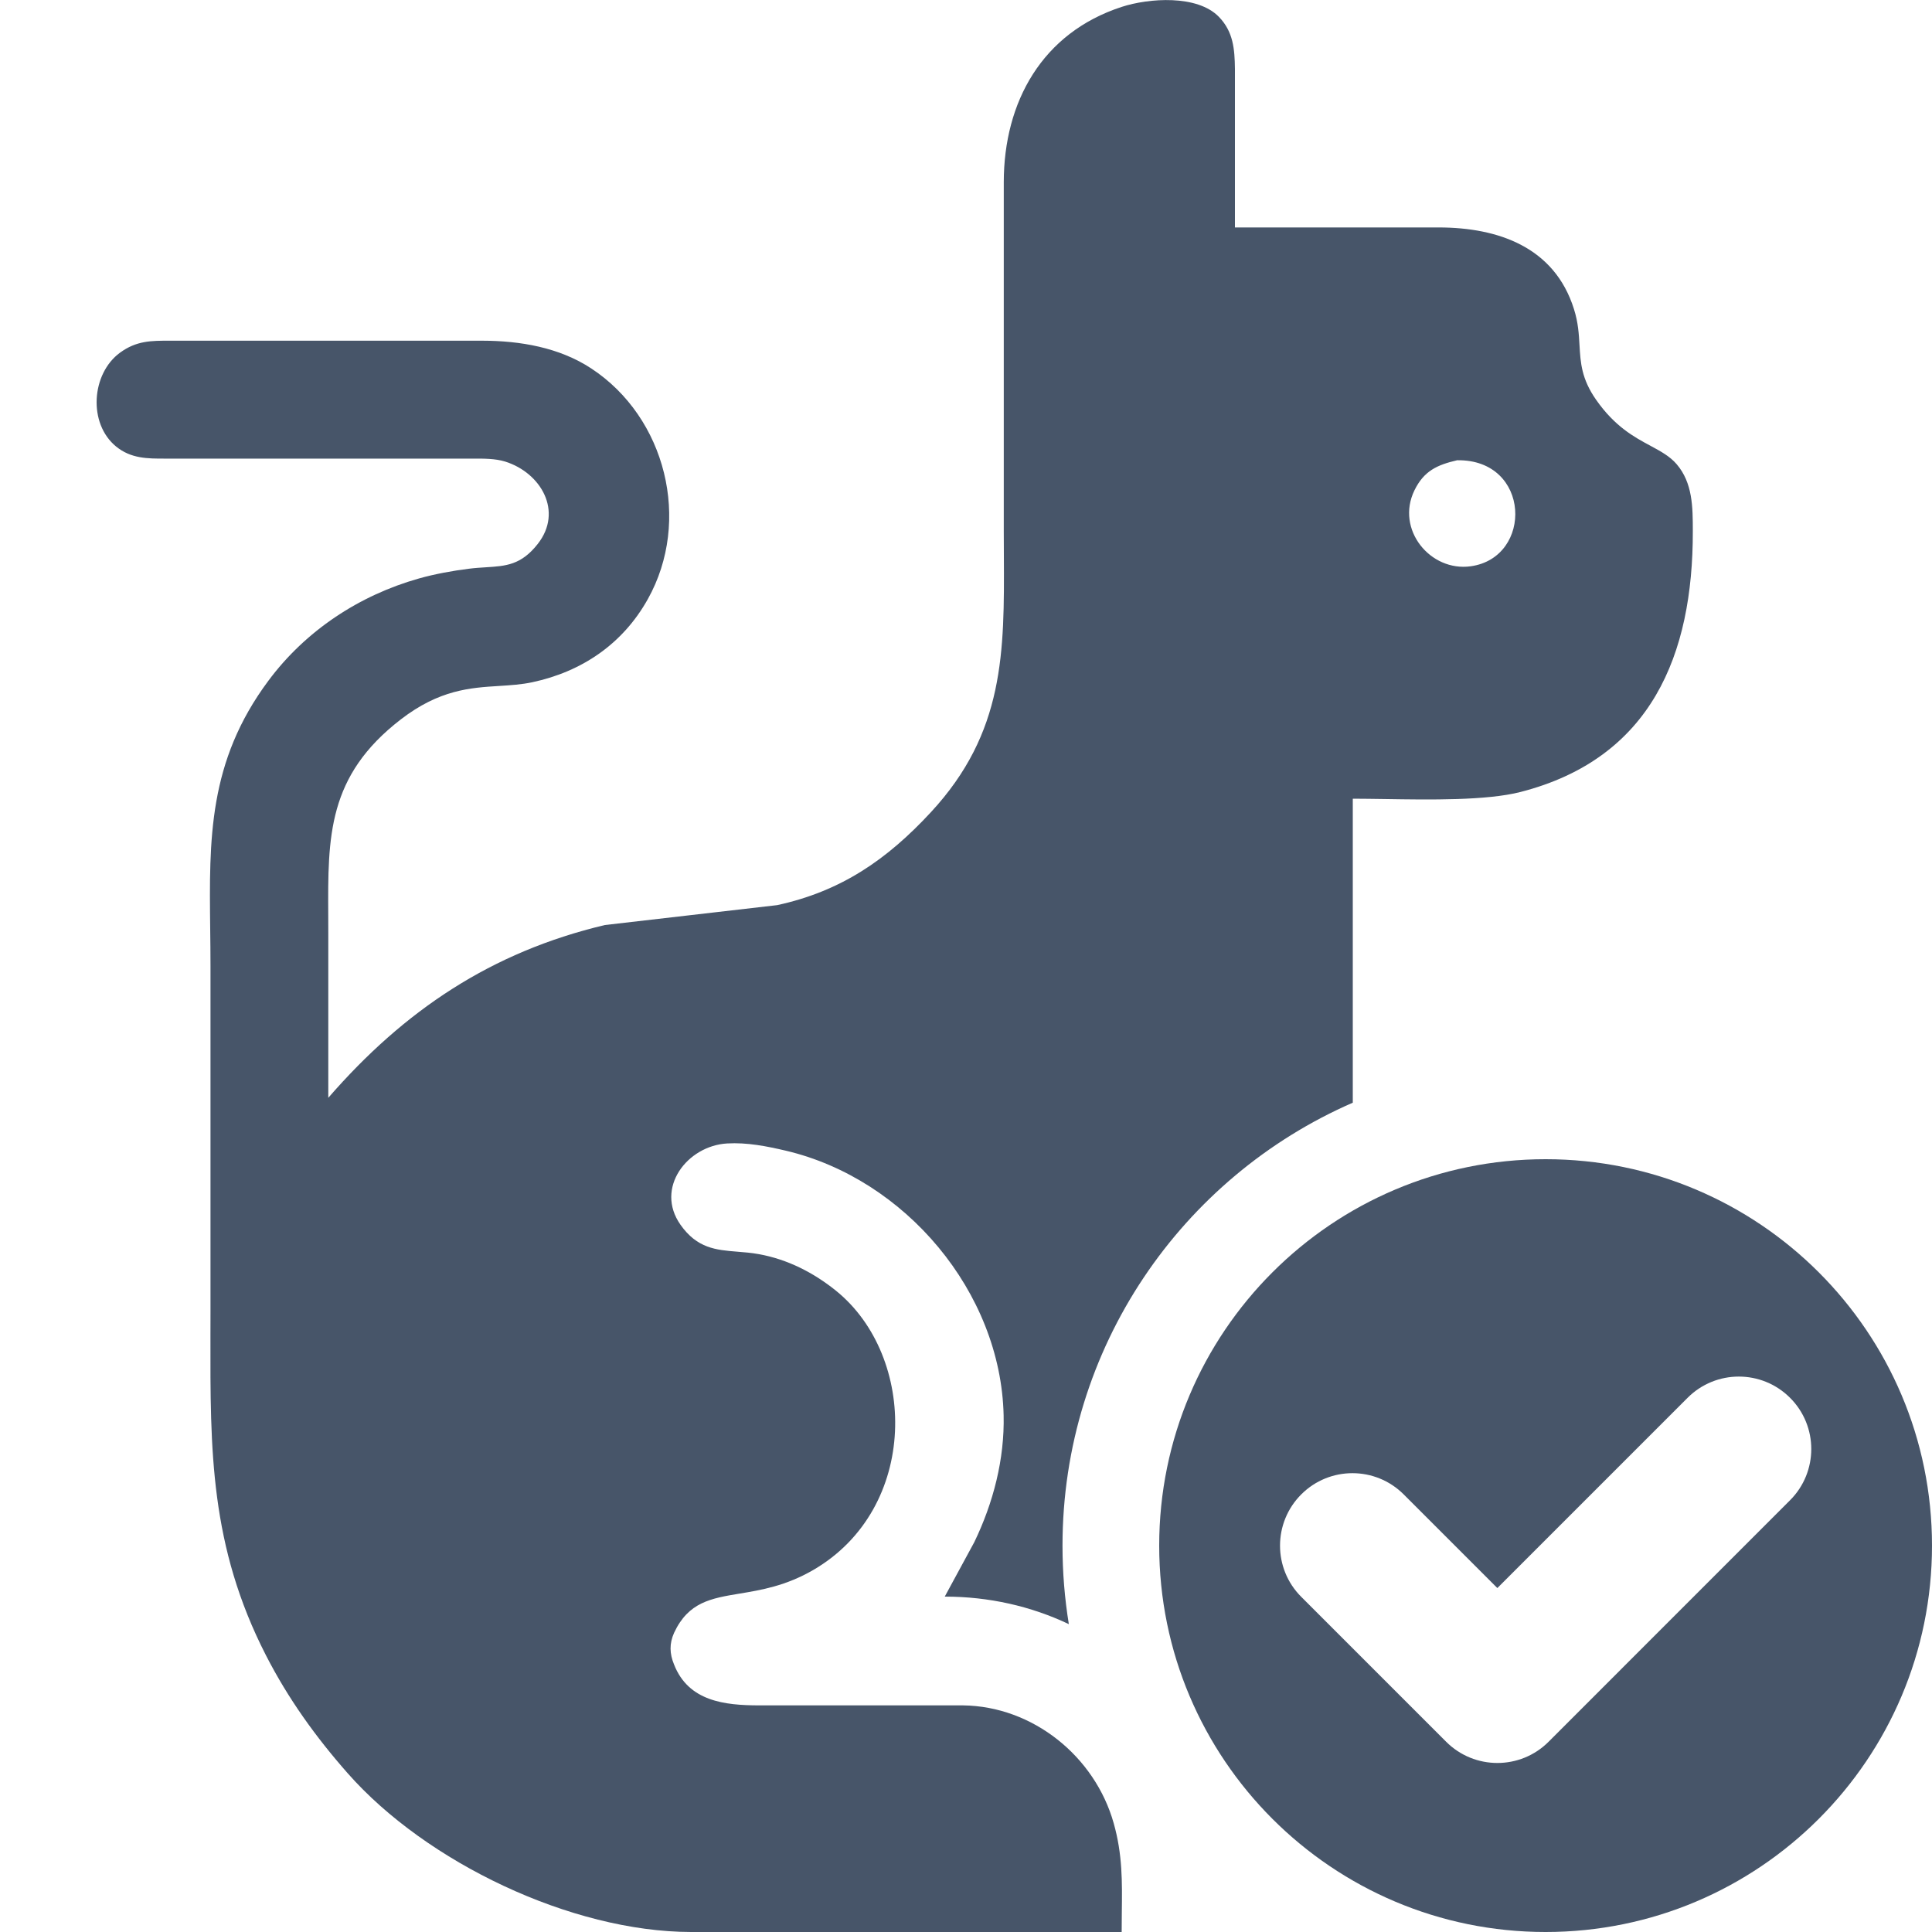
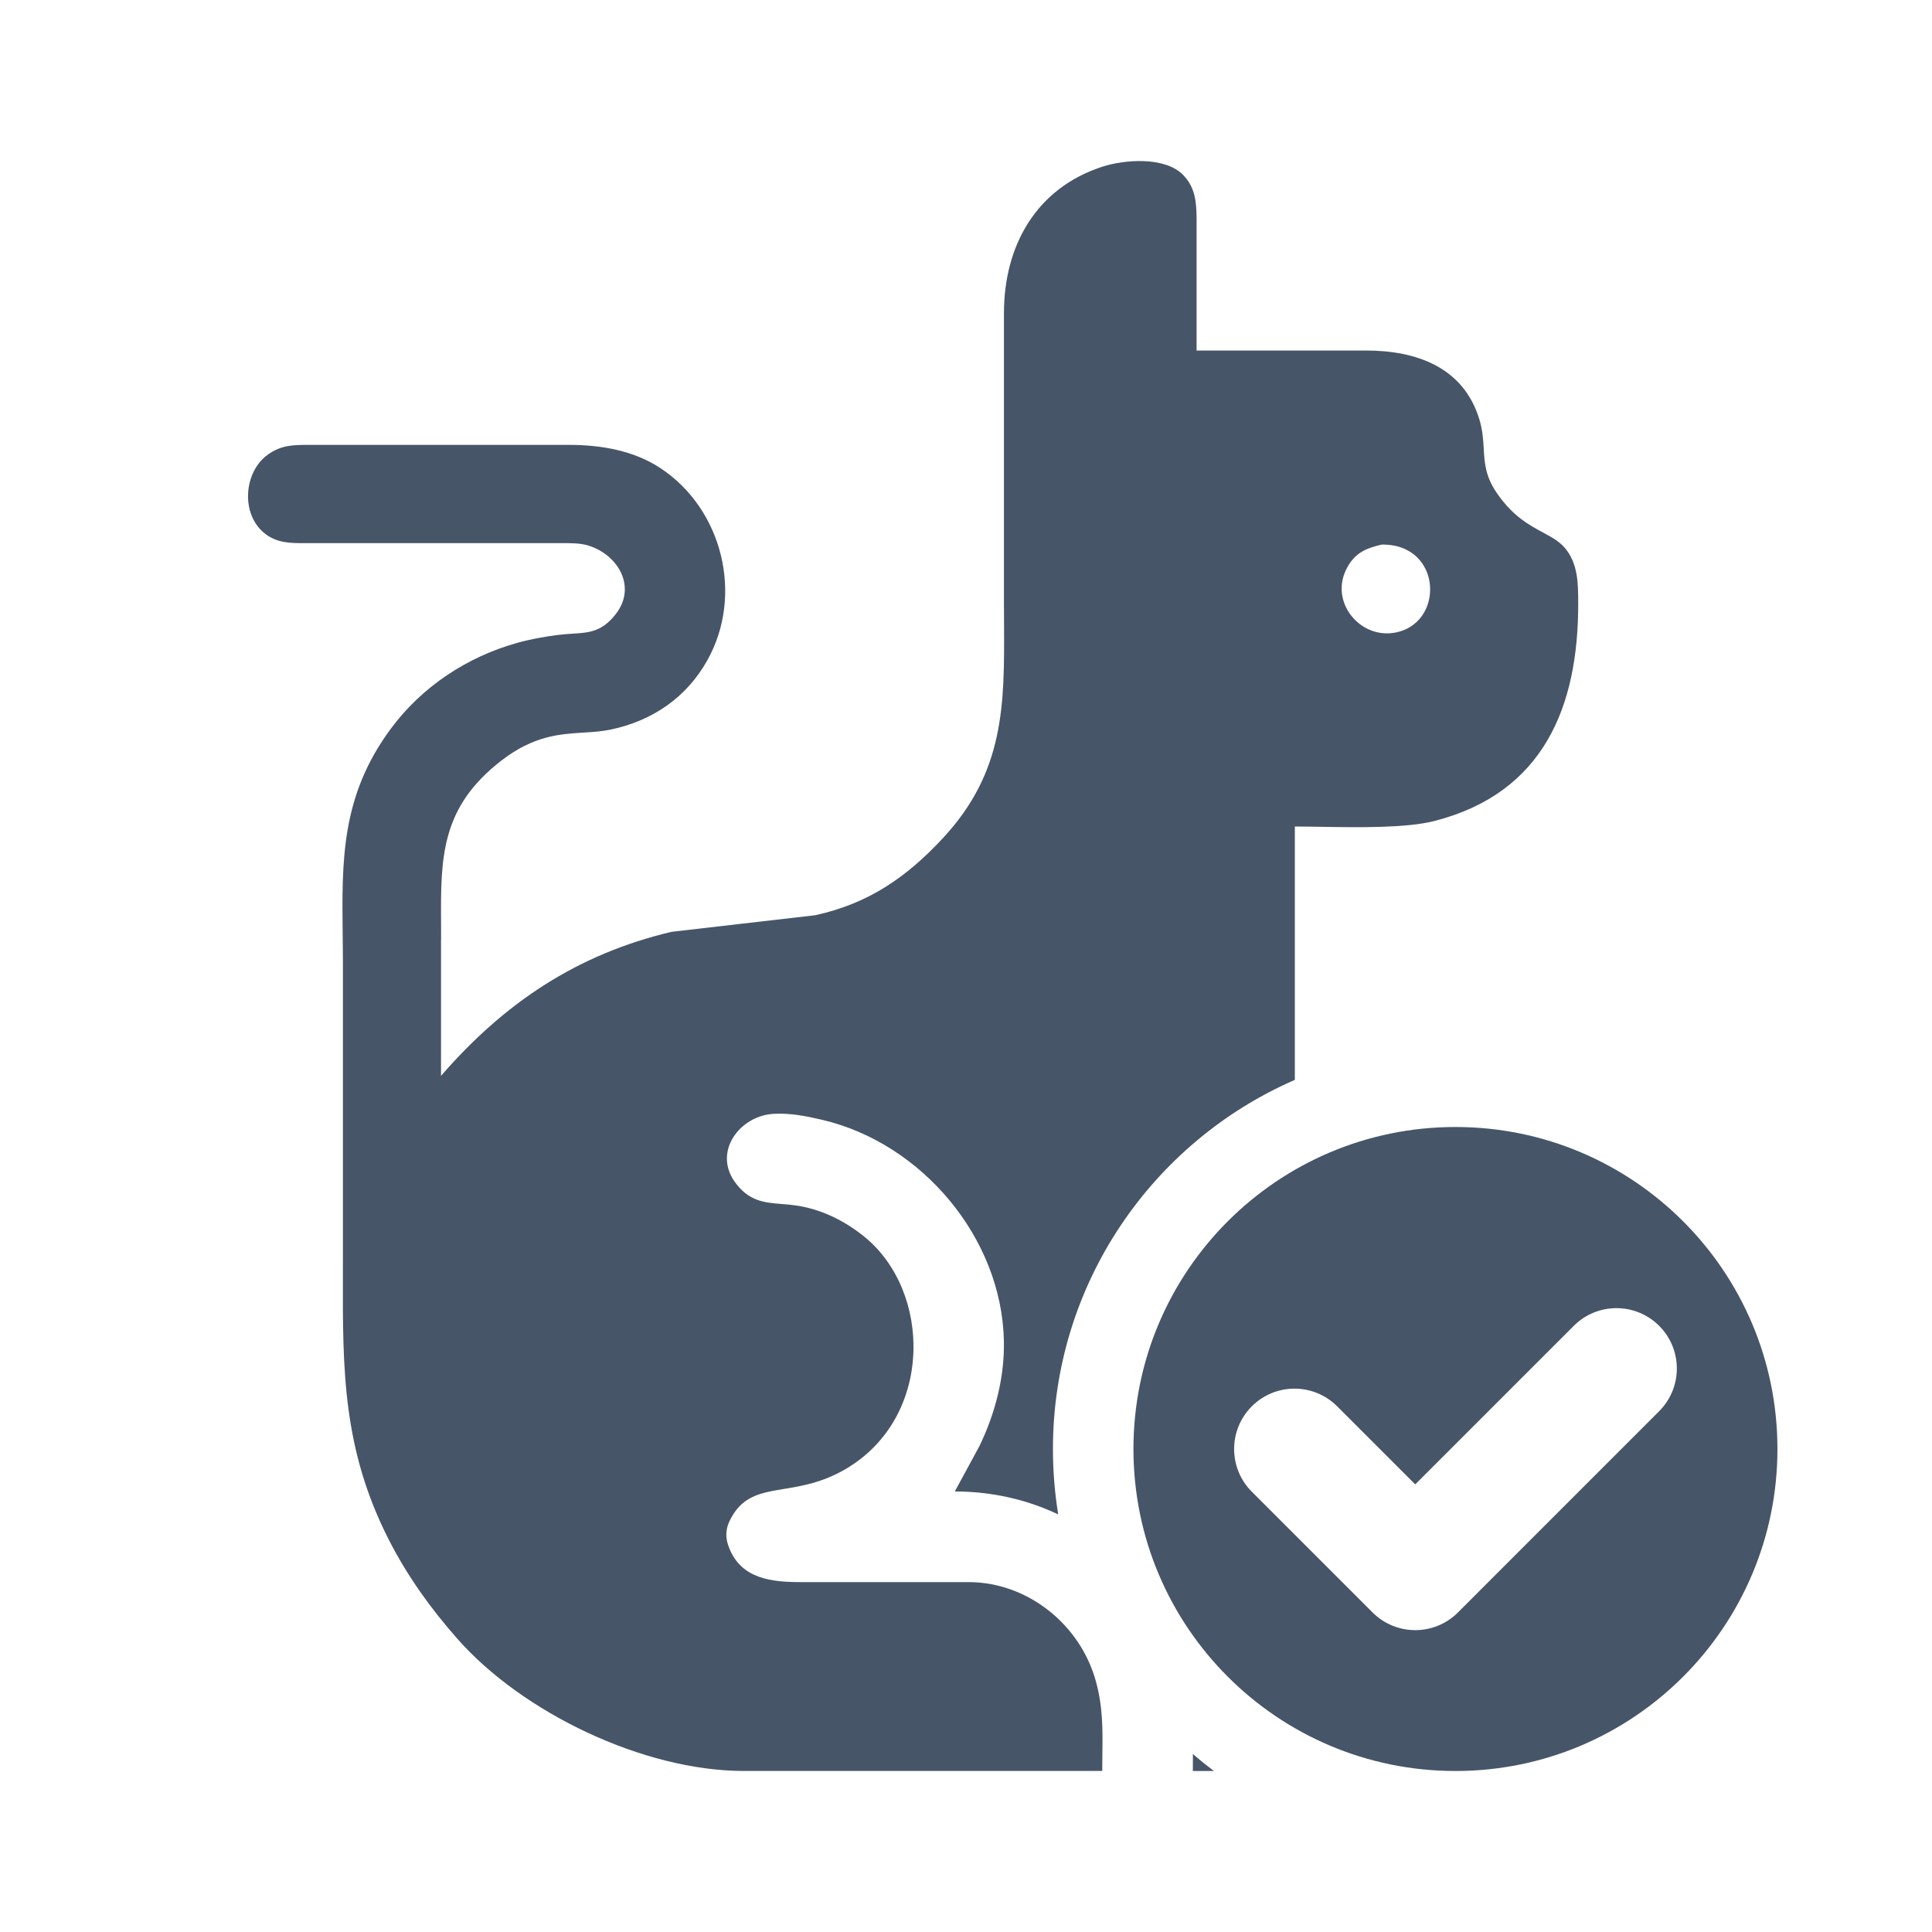
- <svg xmlns="http://www.w3.org/2000/svg" fill="none" height="40" viewBox="0 0 40 40" width="40">
-   <g clip-rule="evenodd" fill="#475569" fill-rule="evenodd">
-     <path d="m6.797 22.729v-3.379c0-.133-.001-.264-.001-.392-.009-1.64-.016-2.893 1.503-4.064.798-.615 1.439-.655 2.035-.692.234-.015.461-.029.687-.077 1.029-.22 1.873-.794 2.391-1.72.908-1.623.374-3.762-1.171-4.777-.663-.436-1.475-.573-2.253-.574l-6.471-0c-.386-.001-.693-.001-1.034.249-.59.433-.666 1.463-.078 1.943.308.25.651.25 1.018.249l6.284-0.0.08-0c.22-.001.469-.002.671.061.742.232 1.205 1.031.676 1.705-.344.439-.662.458-1.075.484-.11.007-.226.014-.351.03-.328.04-.715.111-1.032.201-1.238.349-2.349 1.081-3.12 2.119-1.245 1.673-1.226 3.272-1.204 5.141.003.252.006.509.006.772v7.133c0 .169-0.0.336-.001.501-.005 2.385-.01 4.367 1.151 6.633.459.895 1.028 1.687 1.692 2.44 1.625 1.844 4.629 3.281 7.106 3.285h8.917c0-.139.002-.275.003-.407.008-.63.015-1.199-.168-1.845-.39-1.385-1.674-2.423-3.121-2.44h-4.224c-.709-.001-1.459-.084-1.757-.845-.094-.227-.1-.433 0-.657.297-.637.764-.714 1.361-.813.441-.073.954-.159 1.522-.489 2.198-1.279 2.154-4.421.468-5.782-.467-.376-1.003-.649-1.595-.756-.154-.028-.302-.04-.445-.051-.444-.036-.834-.068-1.179-.559-.533-.759.139-1.634.967-1.682.412-.024.821.057 1.22.151 2.464.583 4.446 2.922 4.504 5.477.021.908-.214 1.813-.608 2.628l-.611 1.126c.917 0 1.79.2 2.569.57-.086-.529-.131-1.071-.131-1.624 0-4.104 2.473-7.631 6.01-9.172v-6.294c.196 0 .419.004.658.007.938.015 2.113.034 2.815-.146 2.711-.697 3.571-2.844 3.567-5.399v-.016c-.001-.48-.002-.984-.335-1.372-.141-.164-.328-.265-.541-.38-.337-.181-.739-.398-1.127-.954-.303-.433-.322-.768-.343-1.127-.013-.229-.026-.469-.115-.75-.402-1.283-1.569-1.688-2.795-1.69h-4.224v-3.285c-.006-.406-.032-.767-.334-1.077-.447-.459-1.447-.388-2.012-.204-1.646.537-2.438 1.966-2.44 3.627v7.227c0 .169.001.335.002.499.01 2.002.018 3.67-1.512 5.321-.909.982-1.861 1.637-3.183 1.923l-3.567.412c-2.35.558-4.153 1.766-5.726 3.578zm23.372-13.2c1.529-.023 1.577 2.013.282 2.195-.838.118-1.56-.763-1.167-1.571.197-.405.472-.528.885-.624z" />
-     <path d="m32 40c4.418 0 8-3.582 8-8s-3.582-8-8-8-8 3.582-8 8 3.582 8 8 8zm5.061-8.939c.586-.586.586-1.536 0-2.121-.586-.586-1.536-.586-2.121 0l-3.939 3.939-1.939-1.939c-.586-.586-1.536-.586-2.121 0-.586.586-.586 1.536 0 2.121l3 3c.586.586 1.536.586 2.121 0z" />
+ <svg xmlns="http://www.w3.org/2000/svg" fill="none" height="48" viewBox="0 0 48 48" width="48">
+   <g fill="#475569">
+     <path clip-rule="evenodd" d="m10.957 23.35v3.379c1.572-1.812 3.375-3.02 5.726-3.578l3.567-.412c1.321-.286 2.273-.941 3.183-1.923 1.53-1.651 1.522-3.319 1.512-5.32-.001-.164-.002-.33-.002-.499v-7.227c.003-1.66.794-3.09 2.44-3.627.565-.184 1.566-.255 2.012.204.302.31.329.67.334 1.077v3.285h4.224c1.226.002 2.393.406 2.795 1.689.088.281.102.521.115.75.02.36.039.695.343 1.127.389.556.791.772 1.127.954.213.115.401.216.542.38.333.388.334.892.335 1.372v.016c.004 2.555-.856 4.702-3.567 5.399-.702.18-1.877.161-2.815.146-.239-.004-.462-.007-.658-.007v6.294c-3.537 1.541-6.01 5.068-6.01 9.172 0 .553.045 1.095.131 1.624-.779-.37-1.652-.57-2.569-.57l.611-1.126c.394-.815.629-1.72.608-2.628-.058-2.555-2.041-4.894-4.504-5.477-.399-.094-.808-.175-1.22-.151-.828.048-1.5.923-.967 1.682.345.491.735.523 1.179.559.142.012.291.024.445.051.591.107 1.128.38 1.595.756 1.686 1.361 1.73 4.503-.468 5.782-.568.331-1.081.416-1.522.489-.598.099-1.064.177-1.361.813-.1.224-.094.43 0 .657.298.761 1.048.844 1.757.845h4.224c1.447.018 2.731 1.056 3.121 2.44.183.647.176 1.215.168 1.845-.002.133-.003.268-.003.407h-8.917c-2.477-.004-5.481-1.441-7.106-3.285-.664-.754-1.233-1.545-1.692-2.44-1.161-2.266-1.157-4.248-1.151-6.633 0-.165.001-.332.001-.501v-7.133c0-.263-.003-.52-.006-.772-.022-1.869-.041-3.468 1.204-5.141.771-1.037 1.882-1.769 3.12-2.119.317-.09.705-.161 1.032-.201.125-.016.242-.023.351-.03.414-.026.731-.045 1.075-.484.529-.675.066-1.474-.676-1.705-.201-.064-.451-.062-.671-.061-.027 0-.054 0-.08 0h-6.195c-.03-0-.059 0-.089 0-.367.001-.71.002-1.018-.249-.589-.48-.512-1.51.078-1.943.341-.25.649-.249 1.034-.249h.088 6.383c.778.001 1.59.138 2.253.574 1.545 1.015 2.079 3.154 1.171 4.777-.518.926-1.362 1.501-2.391 1.72-.226.048-.453.063-.687.077-.595.037-1.237.077-2.035.692-1.519 1.171-1.512 2.424-1.503 4.064.001.128.001.259.001.392zm23.653-7.625c1.295-.182 1.247-2.218-.282-2.195-.413.096-.688.22-.885.624-.393.808.329 1.69 1.167 1.571z" fill-rule="evenodd" />
+     <path d="m29.637 43.58c-0.0.022-0.0.044-0.0.067-.001.113-.001.231-.001.353h.523c-.178-.134-.352-.274-.521-.42z" />
+     <path clip-rule="evenodd" d="m36.16 44c4.418 0 8-3.582 8-8s-3.582-8-8-8c-4.418 0-8 3.582-8 8s3.582 8 8 8zm5.061-8.939c.586-.586.586-1.536 0-2.121-.586-.586-1.536-.586-2.121 0l-3.939 3.939-1.939-1.939c-.586-.586-1.536-.586-2.121 0-.586.586-.586 1.536 0 2.121l3 3c.586.586 1.536.586 2.121 0z" fill-rule="evenodd" />
  </g>
</svg>
